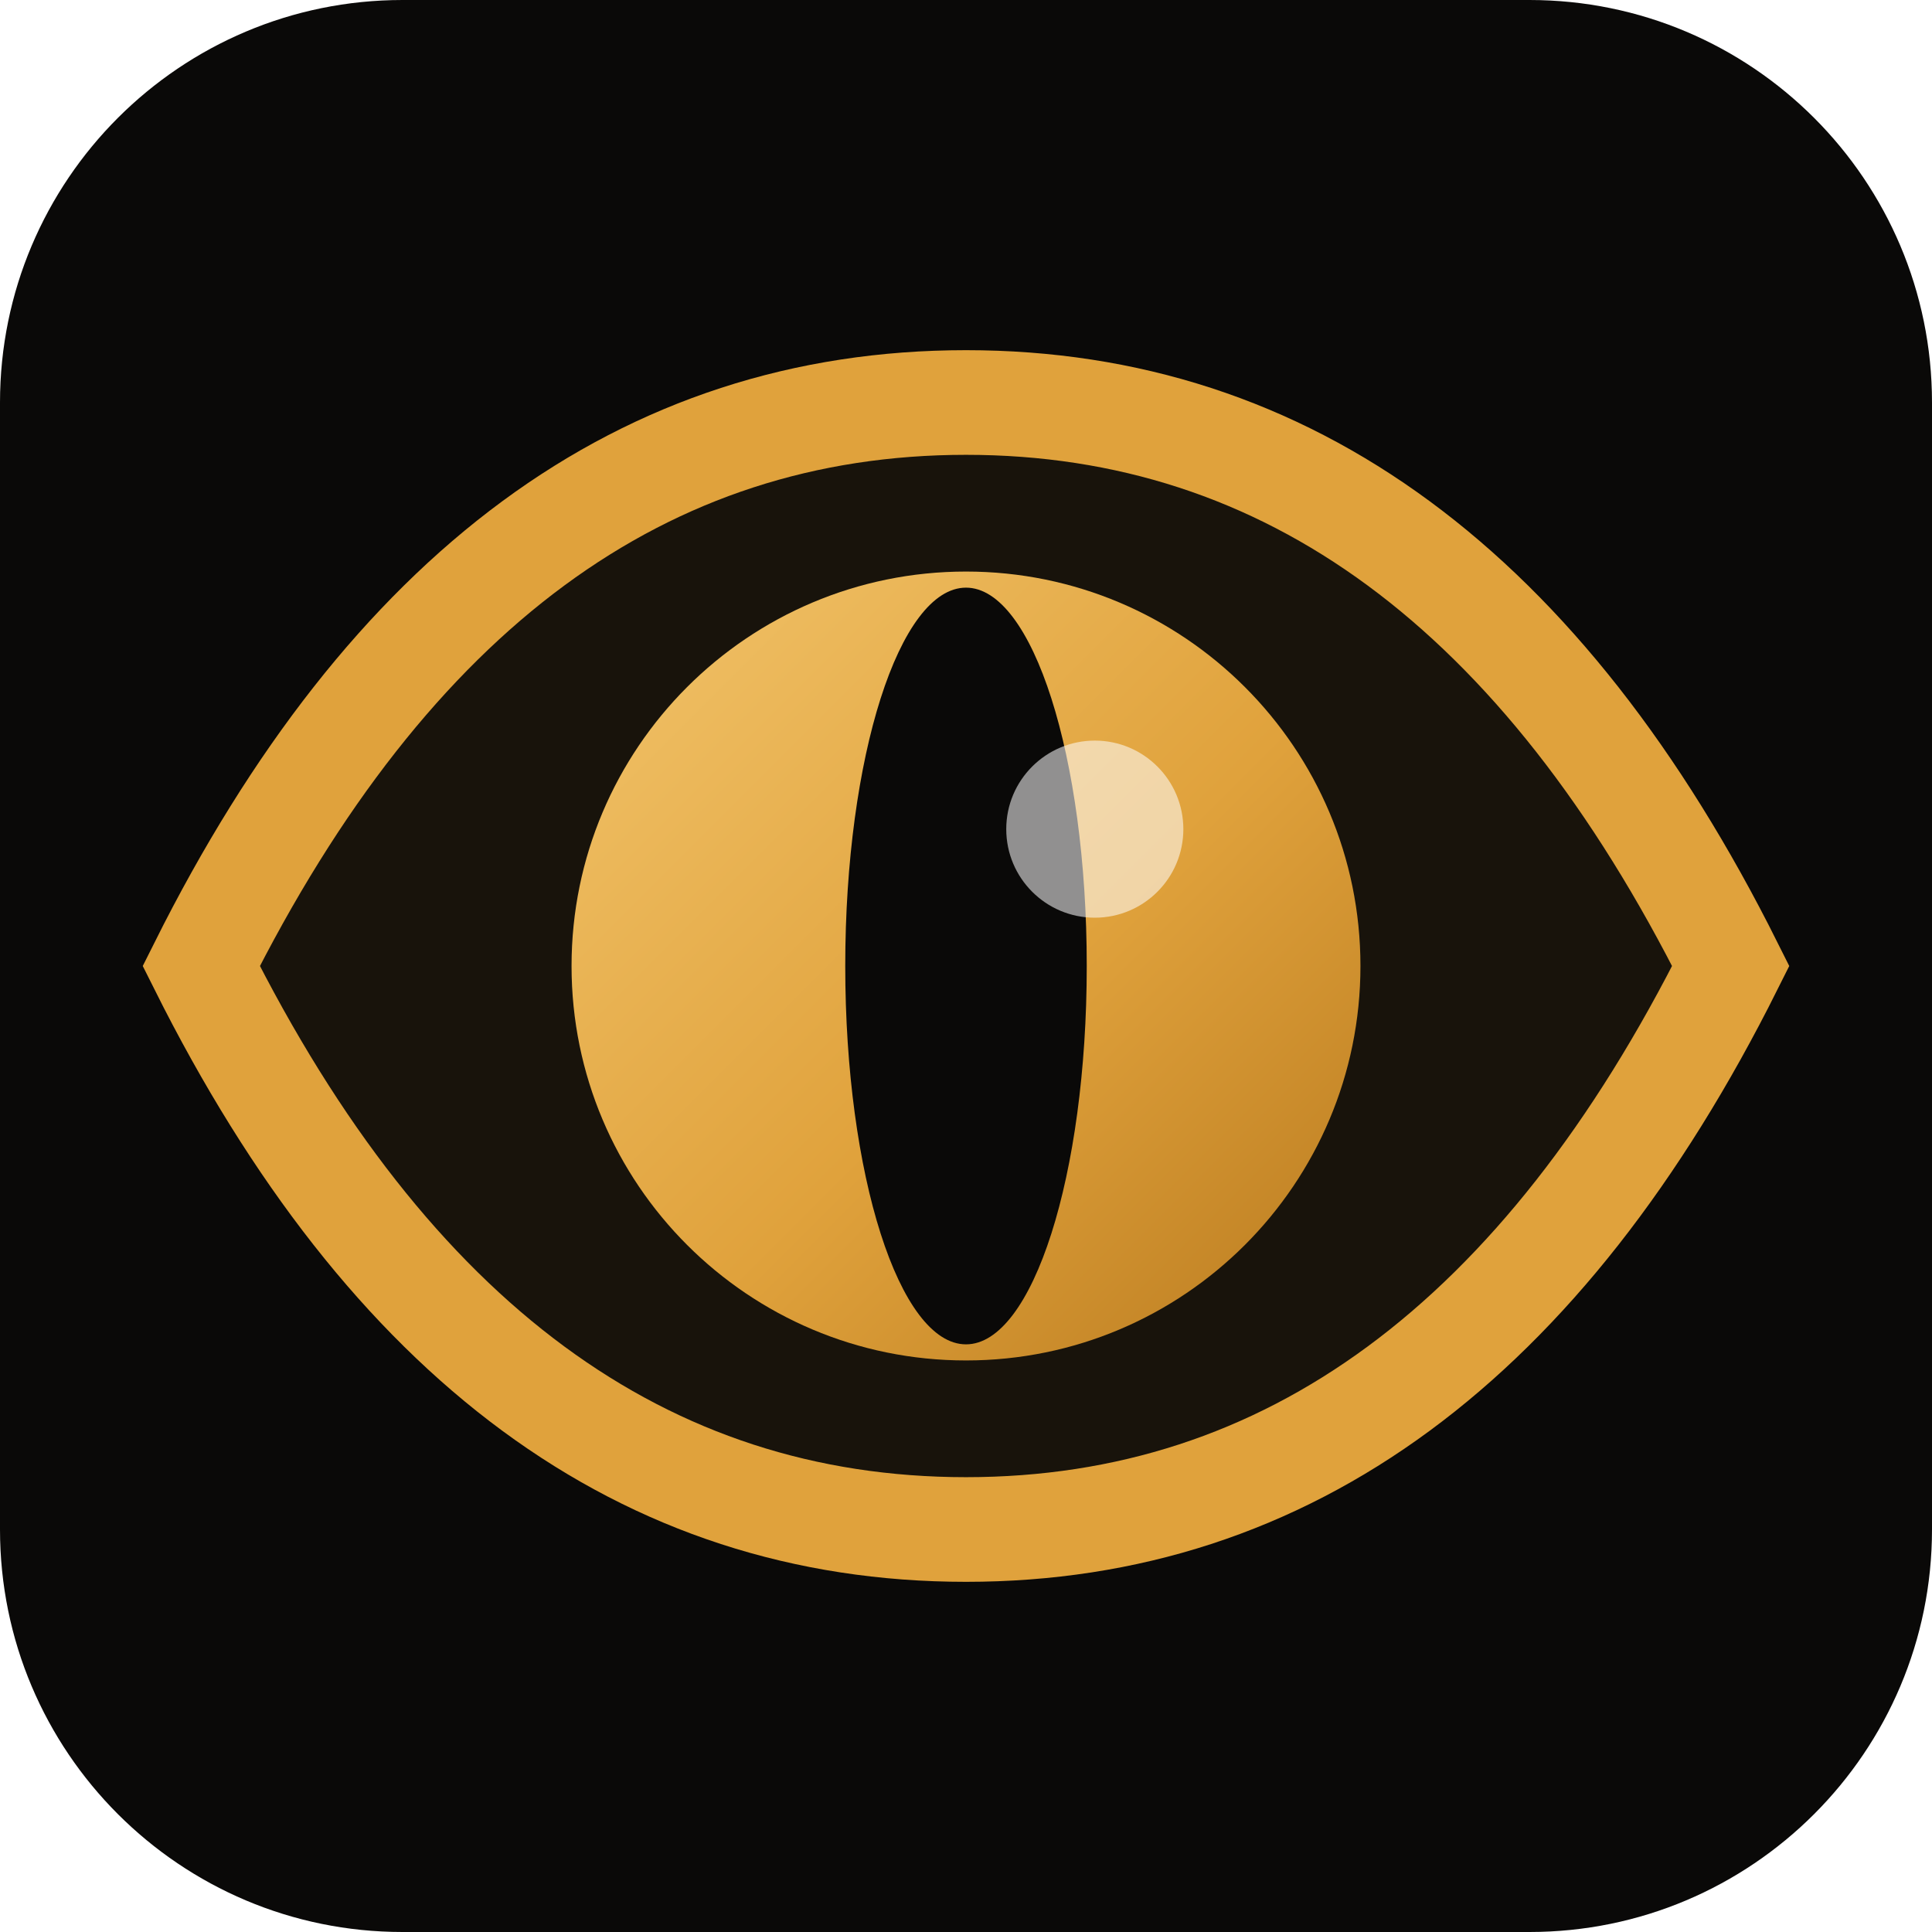
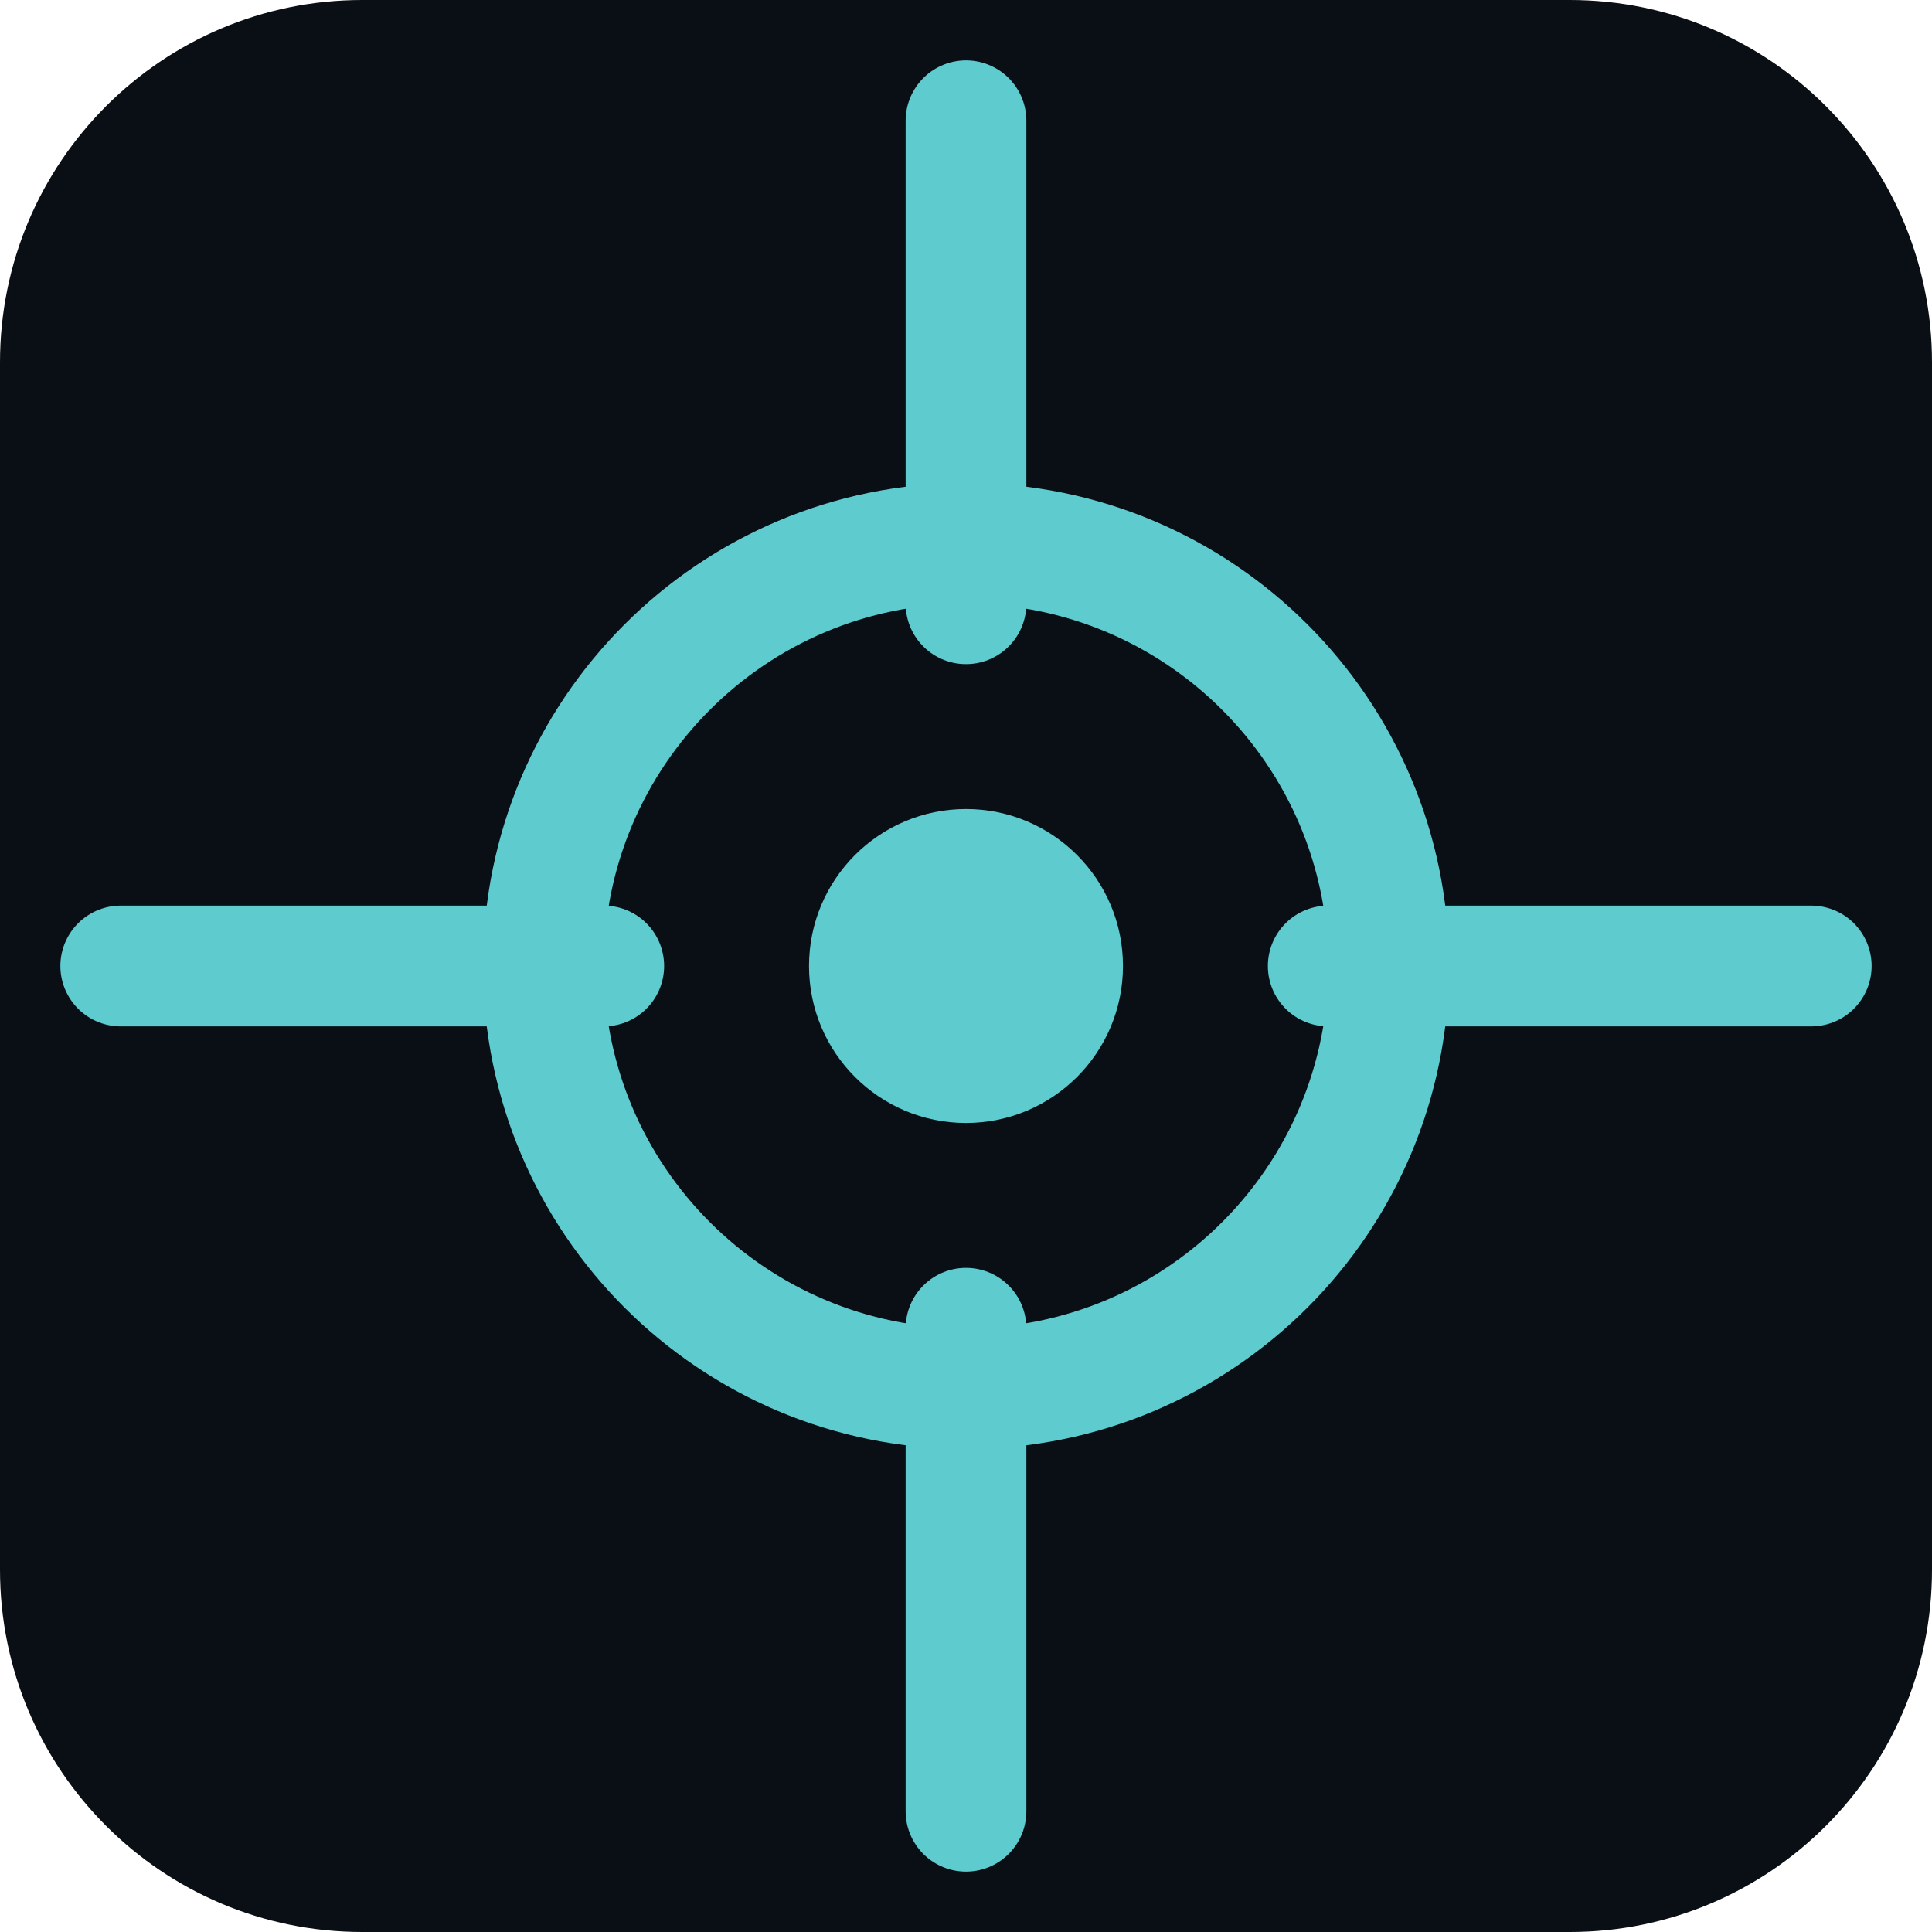
- <svg xmlns="http://www.w3.org/2000/svg" viewBox="0 0 24 24">
-   <defs>
-     <linearGradient id="g" x1="0" y1="0" x2="1" y2="1">
-       <stop offset="0%" stop-color="#f2c46b" />
-       <stop offset="55%" stop-color="#e0a23c" />
-       <stop offset="100%" stop-color="#b97a1e" />
-     </linearGradient>
-   </defs>
-   <rect width="24" height="24" rx="5" fill="#0a0908" />
-   <path d="M2.5 12 Q 6 5 12 5 Q 18 5 21.5 12 Q 18 19 12 19 Q 6 19 2.5 12 Z" stroke="#e0a23c" stroke-width="1.3" fill="rgba(224,162,60,0.07)" />
-   <circle cx="12" cy="12" r="4.9" fill="url(#g)" />
-   <ellipse cx="12" cy="12" rx="1.5" ry="4.7" fill="#0a0908" />
-   <circle cx="13.6" cy="10.3" r="1.1" fill="rgba(255,255,255,0.55)" />
+ <svg xmlns="http://www.w3.org/2000/svg" viewBox="0 0 32 32">
+   <rect width="32" height="32" rx="6" fill="#0a0f16" />
+   <circle cx="16" cy="16" r="7" fill="none" stroke="#5ecbcf" stroke-width="2" />
+   <circle cx="16" cy="16" r="2.6" fill="#5ecbcf" />
+   <path d="M2 16h8M22 16h8M16 2v8M16 22v8" stroke="#5ecbcf" stroke-width="2" stroke-linecap="round" />
</svg>
